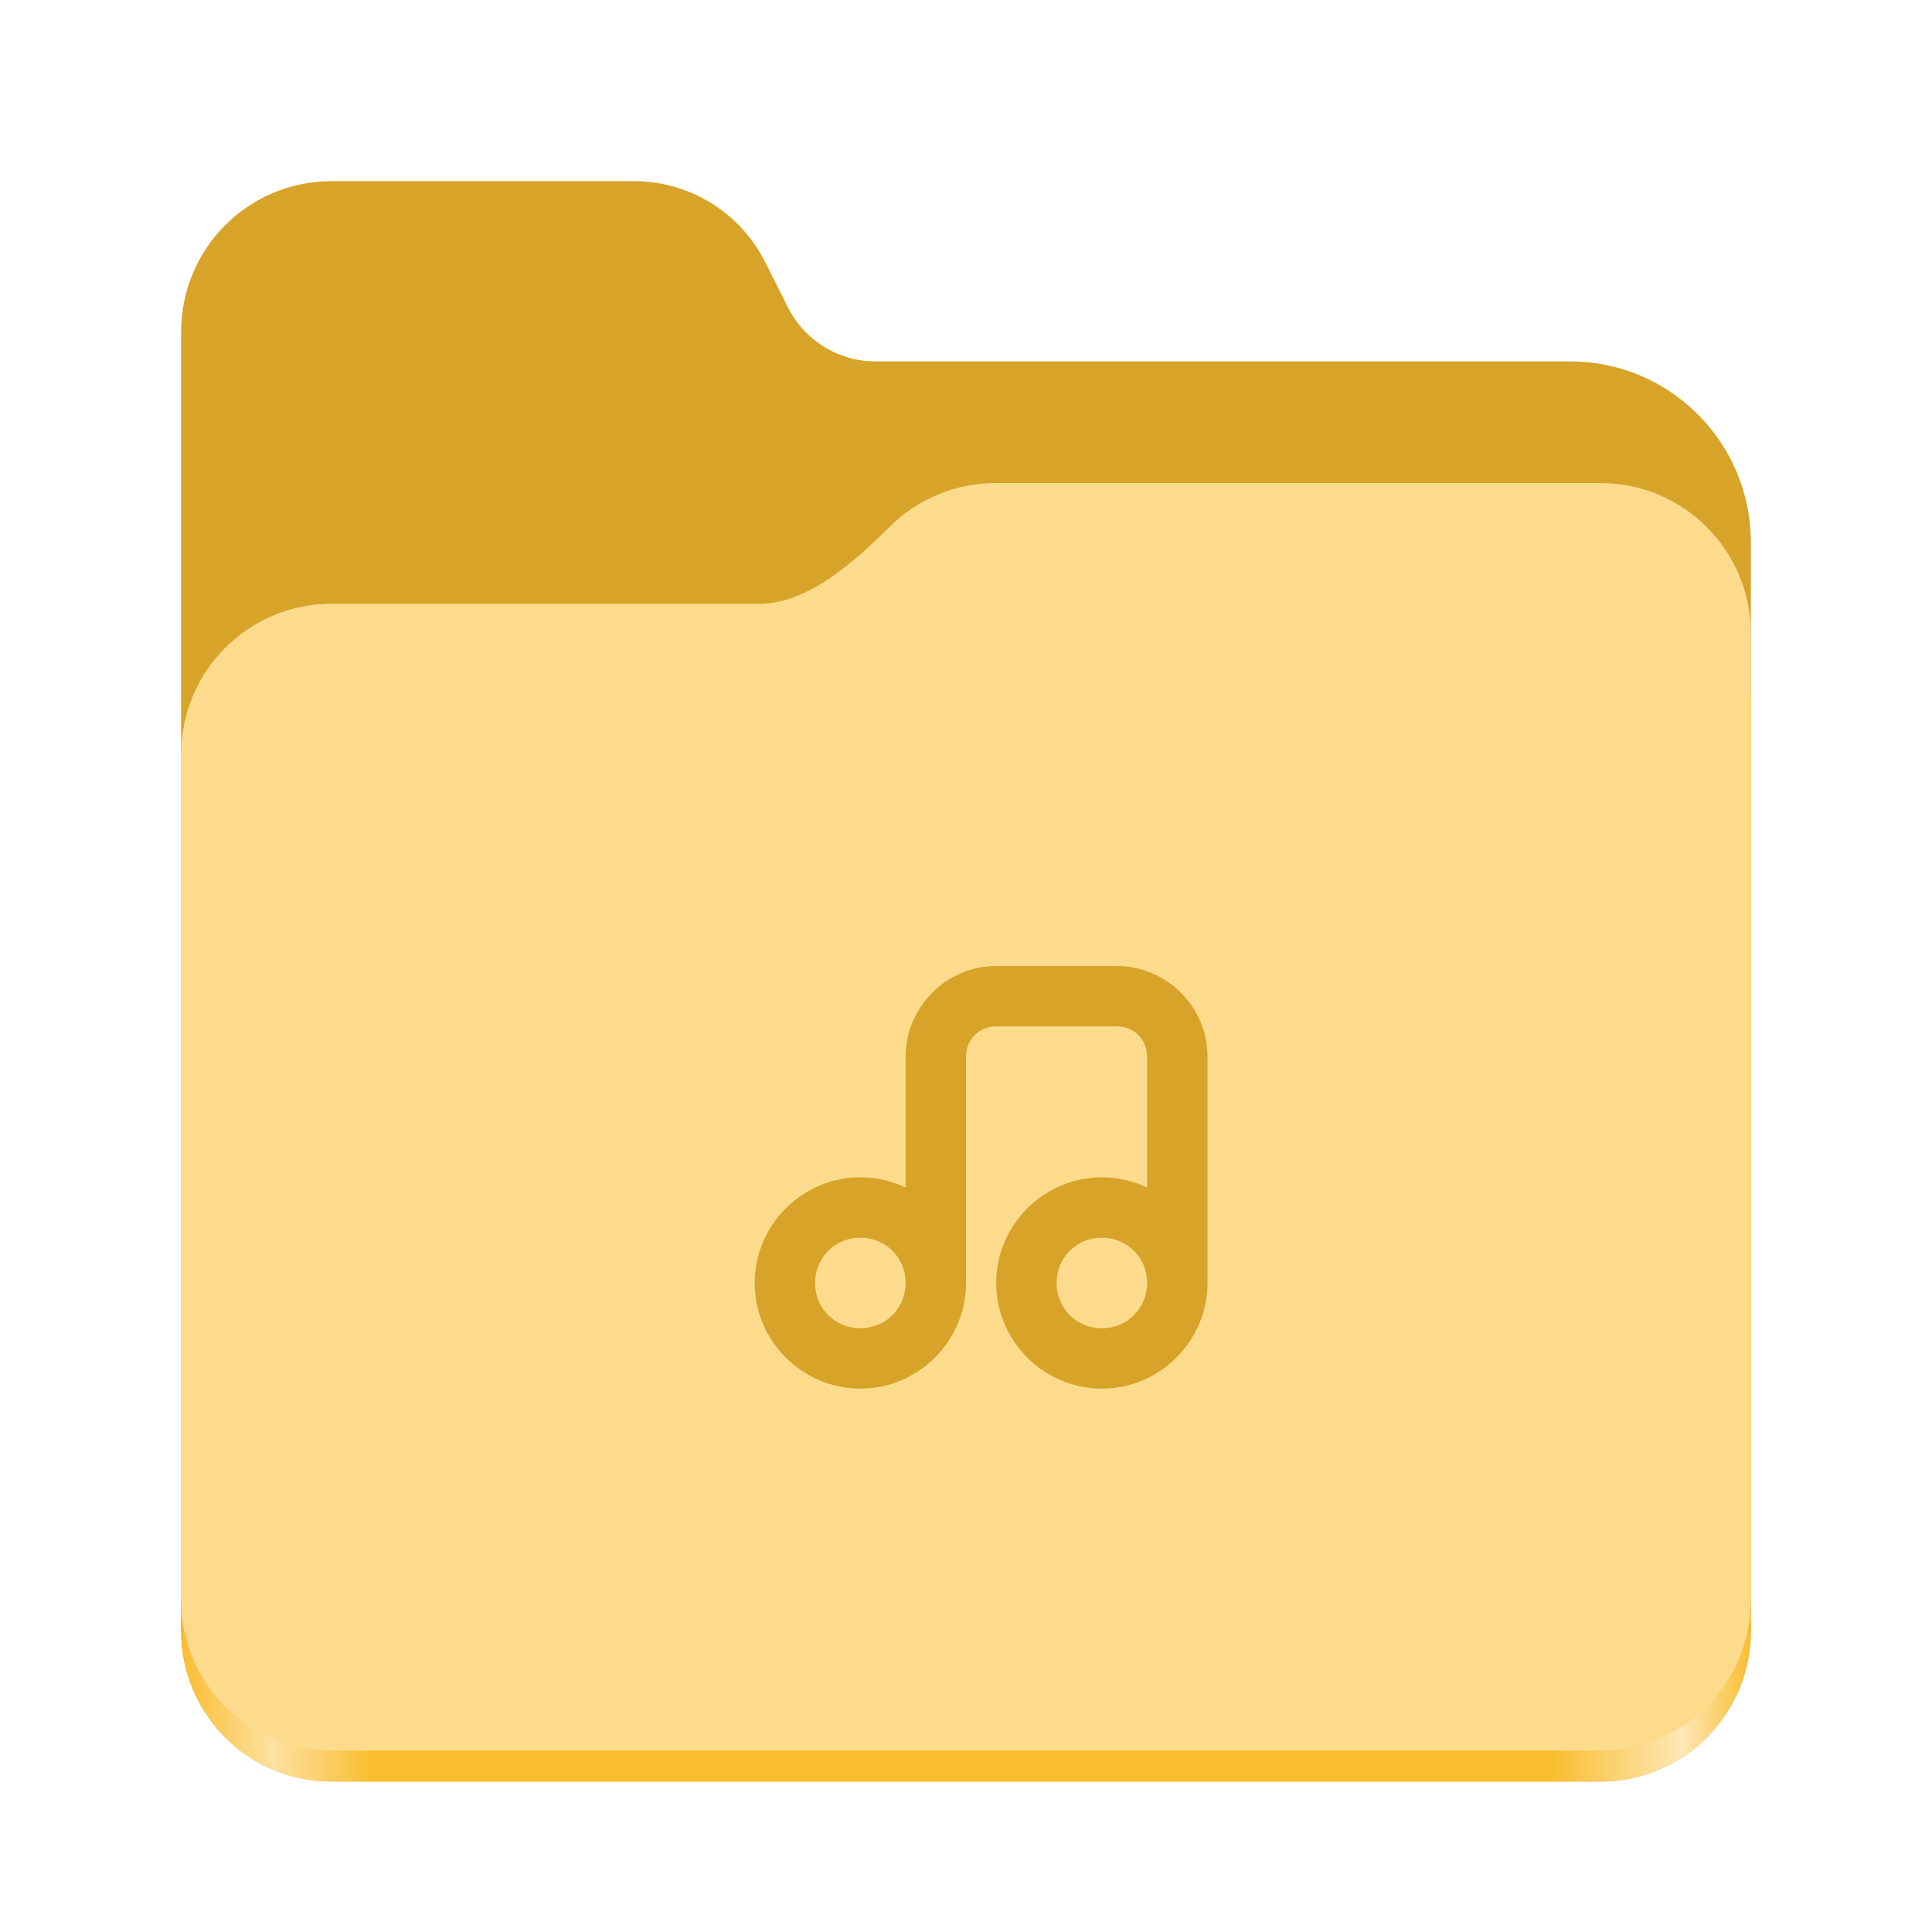
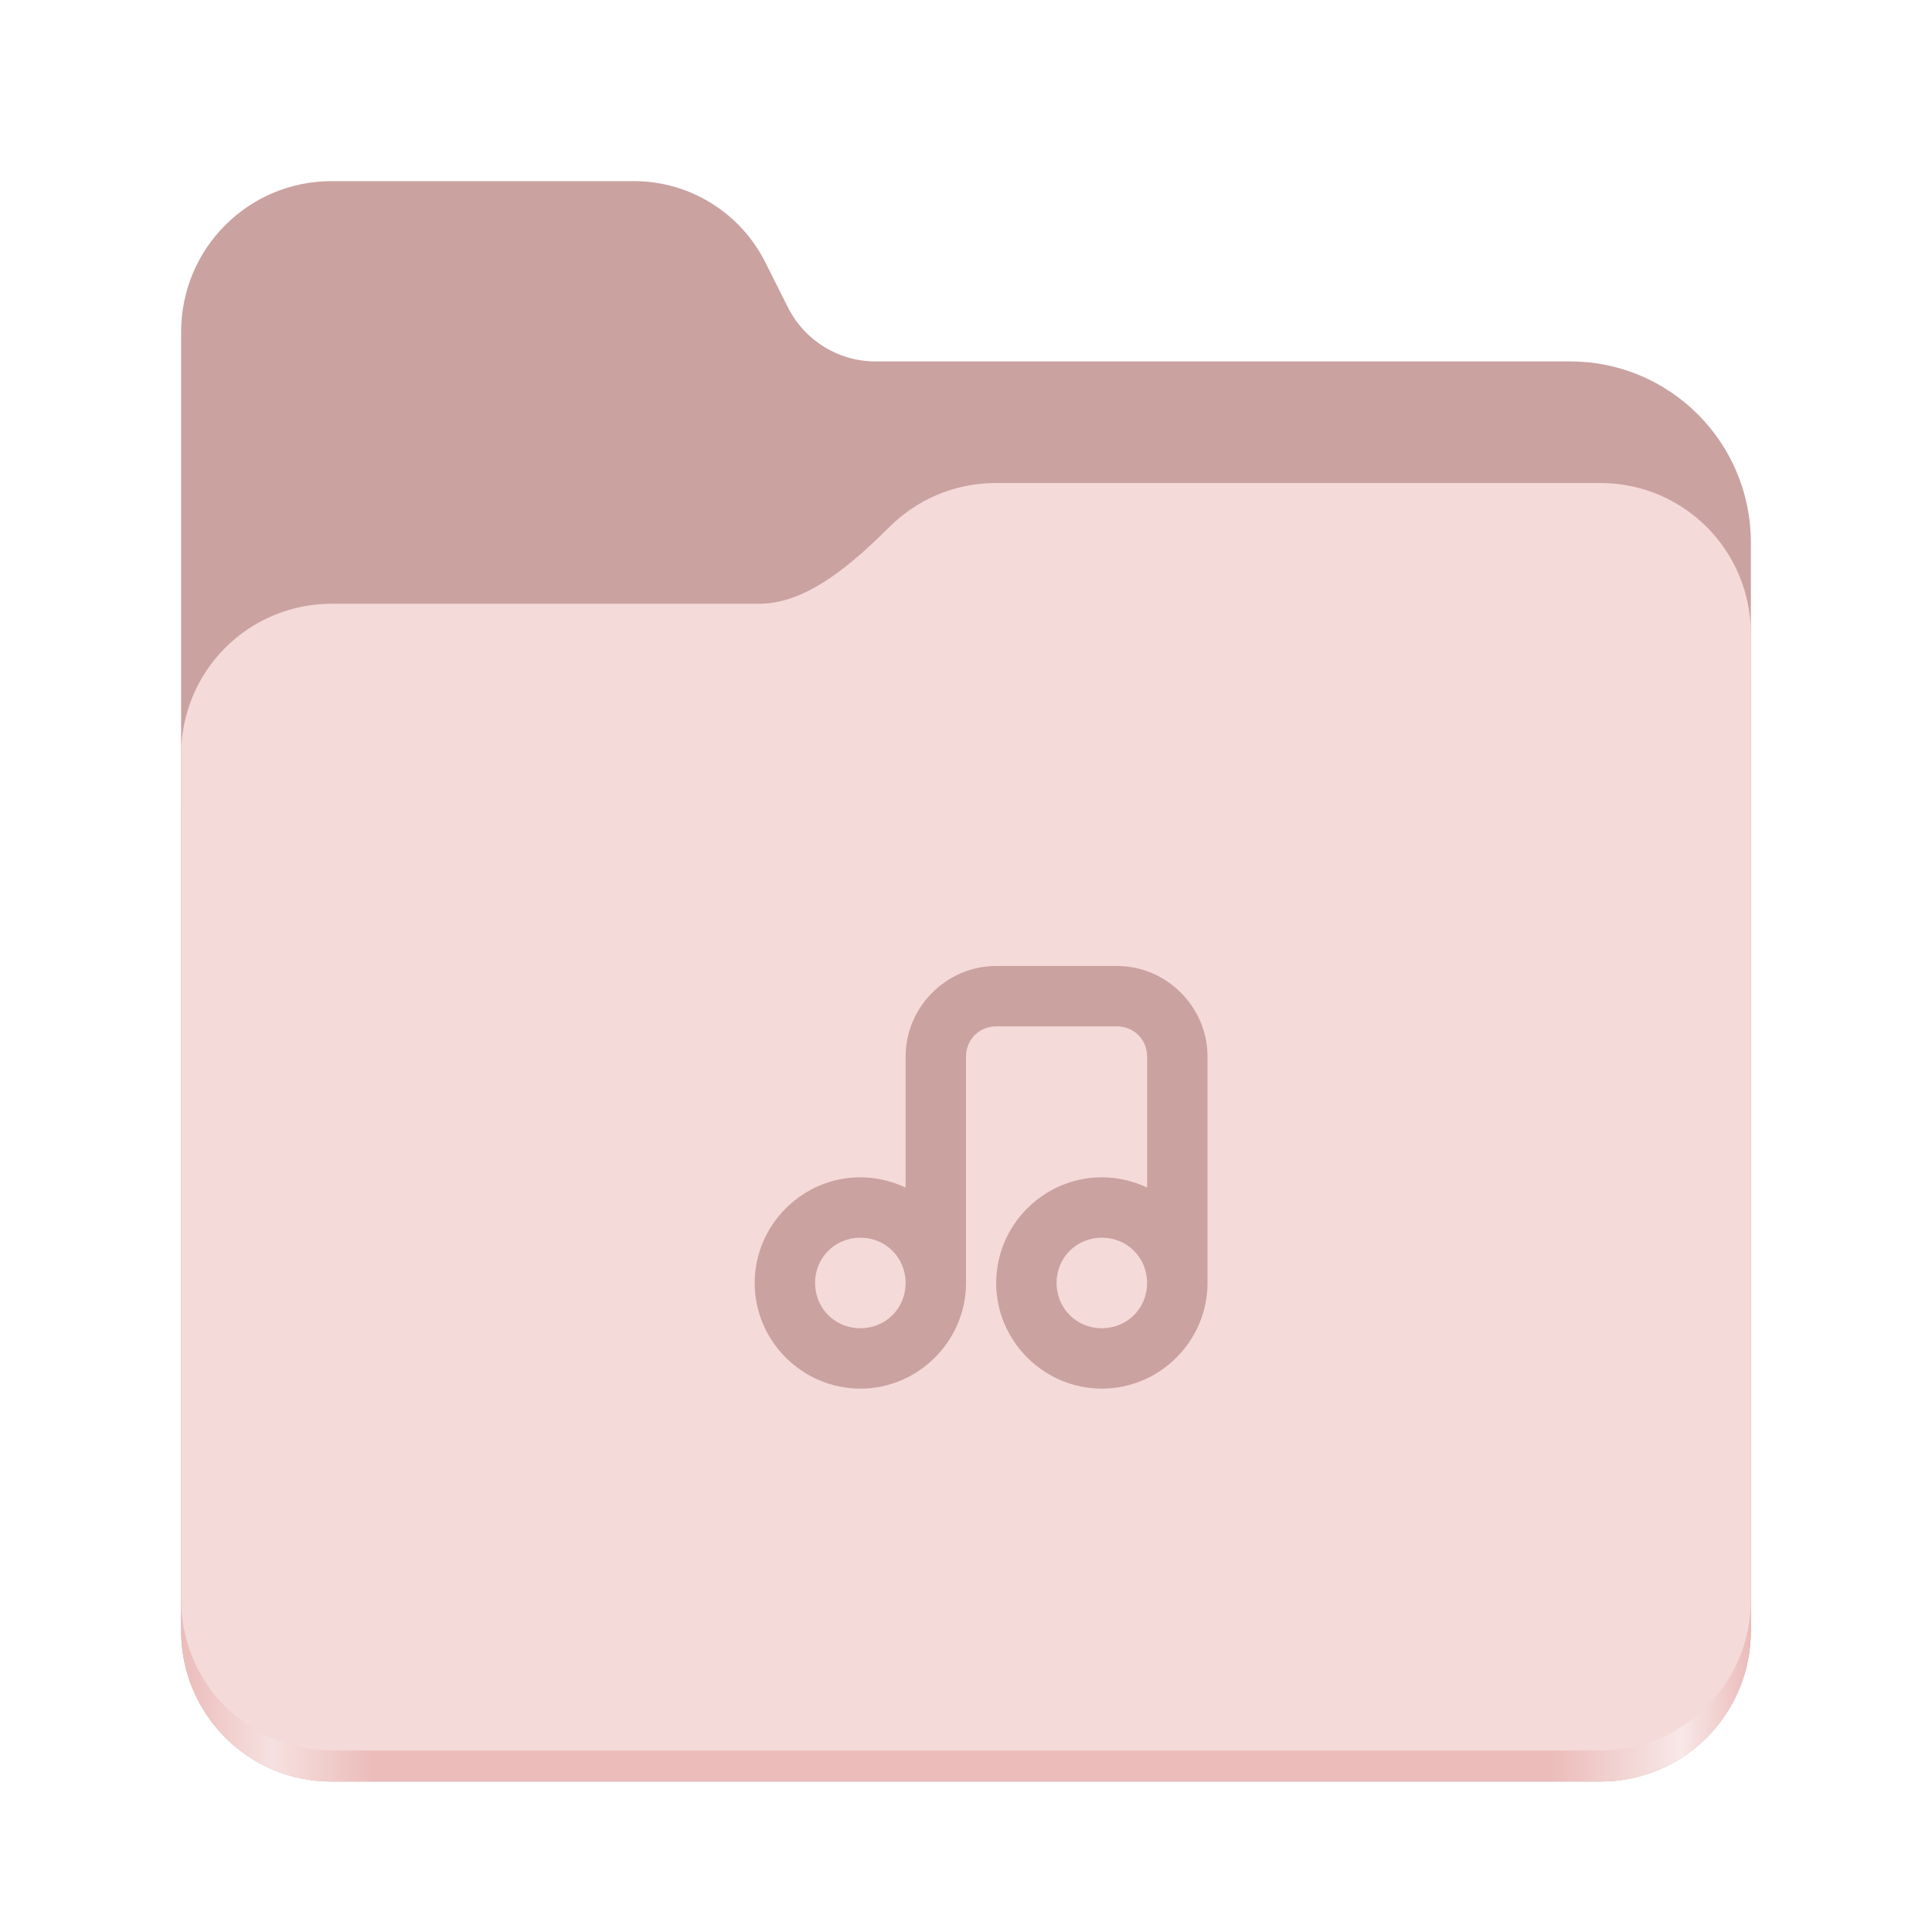
<svg xmlns="http://www.w3.org/2000/svg" height="128px" viewBox="0 0 128 128" width="128px">
  <linearGradient id="a" gradientTransform="matrix(0.45451 0 0 0.455522 -1210.292 616.1726)" gradientUnits="userSpaceOnUse" x1="2689.252" x2="2918.07" y1="-1106.803" y2="-1106.803">
-     <stop offset="0" stop-color="#fabd2f" />
-     <stop offset="0.058" stop-color="#fde1a1" />
-     <stop offset="0.122" stop-color="#fabd2f" />
-     <stop offset="0.873" stop-color="#fabd2f" />
-     <stop offset="0.956" stop-color="#fde8b6" />
-     <stop offset="1" stop-color="#fabd2f" />
+     <stop offset="0" stop-color="#ebbcba" />
+     <stop offset="0.058" stop-color="#f6e1e0" />
+     <stop offset="0.122" stop-color="#ebbcba" />
+     <stop offset="0.873" stop-color="#ebbcba" />
+     <stop offset="0.956" stop-color="#f8e8e7" />
+     <stop offset="1" stop-color="#ebbcba" />
  </linearGradient>
-   <path d="m 21.977 12 c -5.527 0 -9.977 4.461 -9.977 10 v 86.031 c 0 5.543 4.449 10 9.977 10 h 84.043 c 5.531 0 9.98 -4.457 9.98 -10 v -72.086 c 0 -6.629 -5.359 -12 -11.973 -12 h -46.027 c -2.453 0 -4.695 -1.387 -5.797 -3.582 l -1.504 -2.992 c -1.656 -3.293 -5.02 -5.371 -8.699 -5.371 z m 0 0" fill="#d7a328" />
+   <path d="m 21.977 12 c -5.527 0 -9.977 4.461 -9.977 10 v 86.031 c 0 5.543 4.449 10 9.977 10 h 84.043 c 5.531 0 9.98 -4.457 9.98 -10 v -72.086 c 0 -6.629 -5.359 -12 -11.973 -12 h -46.027 c -2.453 0 -4.695 -1.387 -5.797 -3.582 l -1.504 -2.992 c -1.656 -3.293 -5.02 -5.371 -8.699 -5.371 z m 0 0" fill="#caa2a0" />
  <path d="m 65.977 36 c -2.746 0 -5.227 1.102 -7.027 2.891 c -2.273 2.254 -5.383 5.109 -8.633 5.109 h -28.34 c -5.527 0 -9.977 4.461 -9.977 10 v 54.031 c 0 5.543 4.449 10 9.977 10 h 84.043 c 5.531 0 9.98 -4.457 9.98 -10 v -62.031 c 0 -5.539 -4.449 -10 -9.98 -10 z m 0 0" fill="url(#a)" />
-   <path d="m 65.977 32 c -2.746 0 -5.227 1.102 -7.027 2.891 c -2.273 2.254 -5.383 5.109 -8.633 5.109 h -28.34 c -5.527 0 -9.977 4.461 -9.977 10 v 55.977 c 0 5.539 4.449 10 9.977 10 h 84.043 c 5.531 0 9.98 -4.461 9.98 -10 v -63.977 c 0 -5.539 -4.449 -10 -9.98 -10 z m 0 0" fill="#fcdb8d" />
-   <path d="m 66 64 c -3.289 0 -6 2.711 -6 6 v 8.68 c -0.914 -0.43 -1.93 -0.68 -3 -0.68 c -3.844 0 -7 3.156 -7 7 s 3.156 7 7 7 c 3.828 0 6.984 -3.141 7 -6.969 c 0 -0.008 0 -0.023 0 -0.031 v -15 c 0 -1.125 0.875 -2 2 -2 h 8 c 1.125 0 2 0.875 2 2 v 8.68 c -0.914 -0.43 -1.93 -0.68 -3 -0.68 c -3.844 0 -7 3.156 -7 7 s 3.156 7 7 7 s 7 -3.156 7 -7 v -15 c 0 -3.289 -2.711 -6 -6 -6 z m -9 18 c 1.68 0 3 1.32 3 3 v 0.031 c -0.016 1.664 -1.328 2.969 -3 2.969 c -1.68 0 -3 -1.32 -3 -3 s 1.32 -3 3 -3 z m 16 0 c 1.68 0 3 1.32 3 3 s -1.32 3 -3 3 s -3 -1.32 -3 -3 s 1.32 -3 3 -3 z m 0 0" fill="#d7a328" />
+   <path d="m 65.977 32 c -2.746 0 -5.227 1.102 -7.027 2.891 c -2.273 2.254 -5.383 5.109 -8.633 5.109 h -28.34 c -5.527 0 -9.977 4.461 -9.977 10 v 55.977 c 0 5.539 4.449 10 9.977 10 h 84.043 c 5.531 0 9.98 -4.461 9.98 -10 v -63.977 c 0 -5.539 -4.449 -10 -9.98 -10 z m 0 0" fill="#f4dad9" />
+   <path d="m 66 64 c -3.289 0 -6 2.711 -6 6 v 8.68 c -0.914 -0.43 -1.93 -0.68 -3 -0.68 c -3.844 0 -7 3.156 -7 7 s 3.156 7 7 7 c 3.828 0 6.984 -3.141 7 -6.969 c 0 -0.008 0 -0.023 0 -0.031 v -15 c 0 -1.125 0.875 -2 2 -2 h 8 c 1.125 0 2 0.875 2 2 v 8.68 c -0.914 -0.43 -1.93 -0.68 -3 -0.68 c -3.844 0 -7 3.156 -7 7 s 3.156 7 7 7 s 7 -3.156 7 -7 v -15 c 0 -3.289 -2.711 -6 -6 -6 z m -9 18 c 1.68 0 3 1.32 3 3 v 0.031 c -0.016 1.664 -1.328 2.969 -3 2.969 c -1.68 0 -3 -1.32 -3 -3 s 1.32 -3 3 -3 z m 16 0 c 1.68 0 3 1.32 3 3 s -1.32 3 -3 3 s -3 -1.32 -3 -3 s 1.32 -3 3 -3 z m 0 0" fill="#caa2a0" />
</svg>
